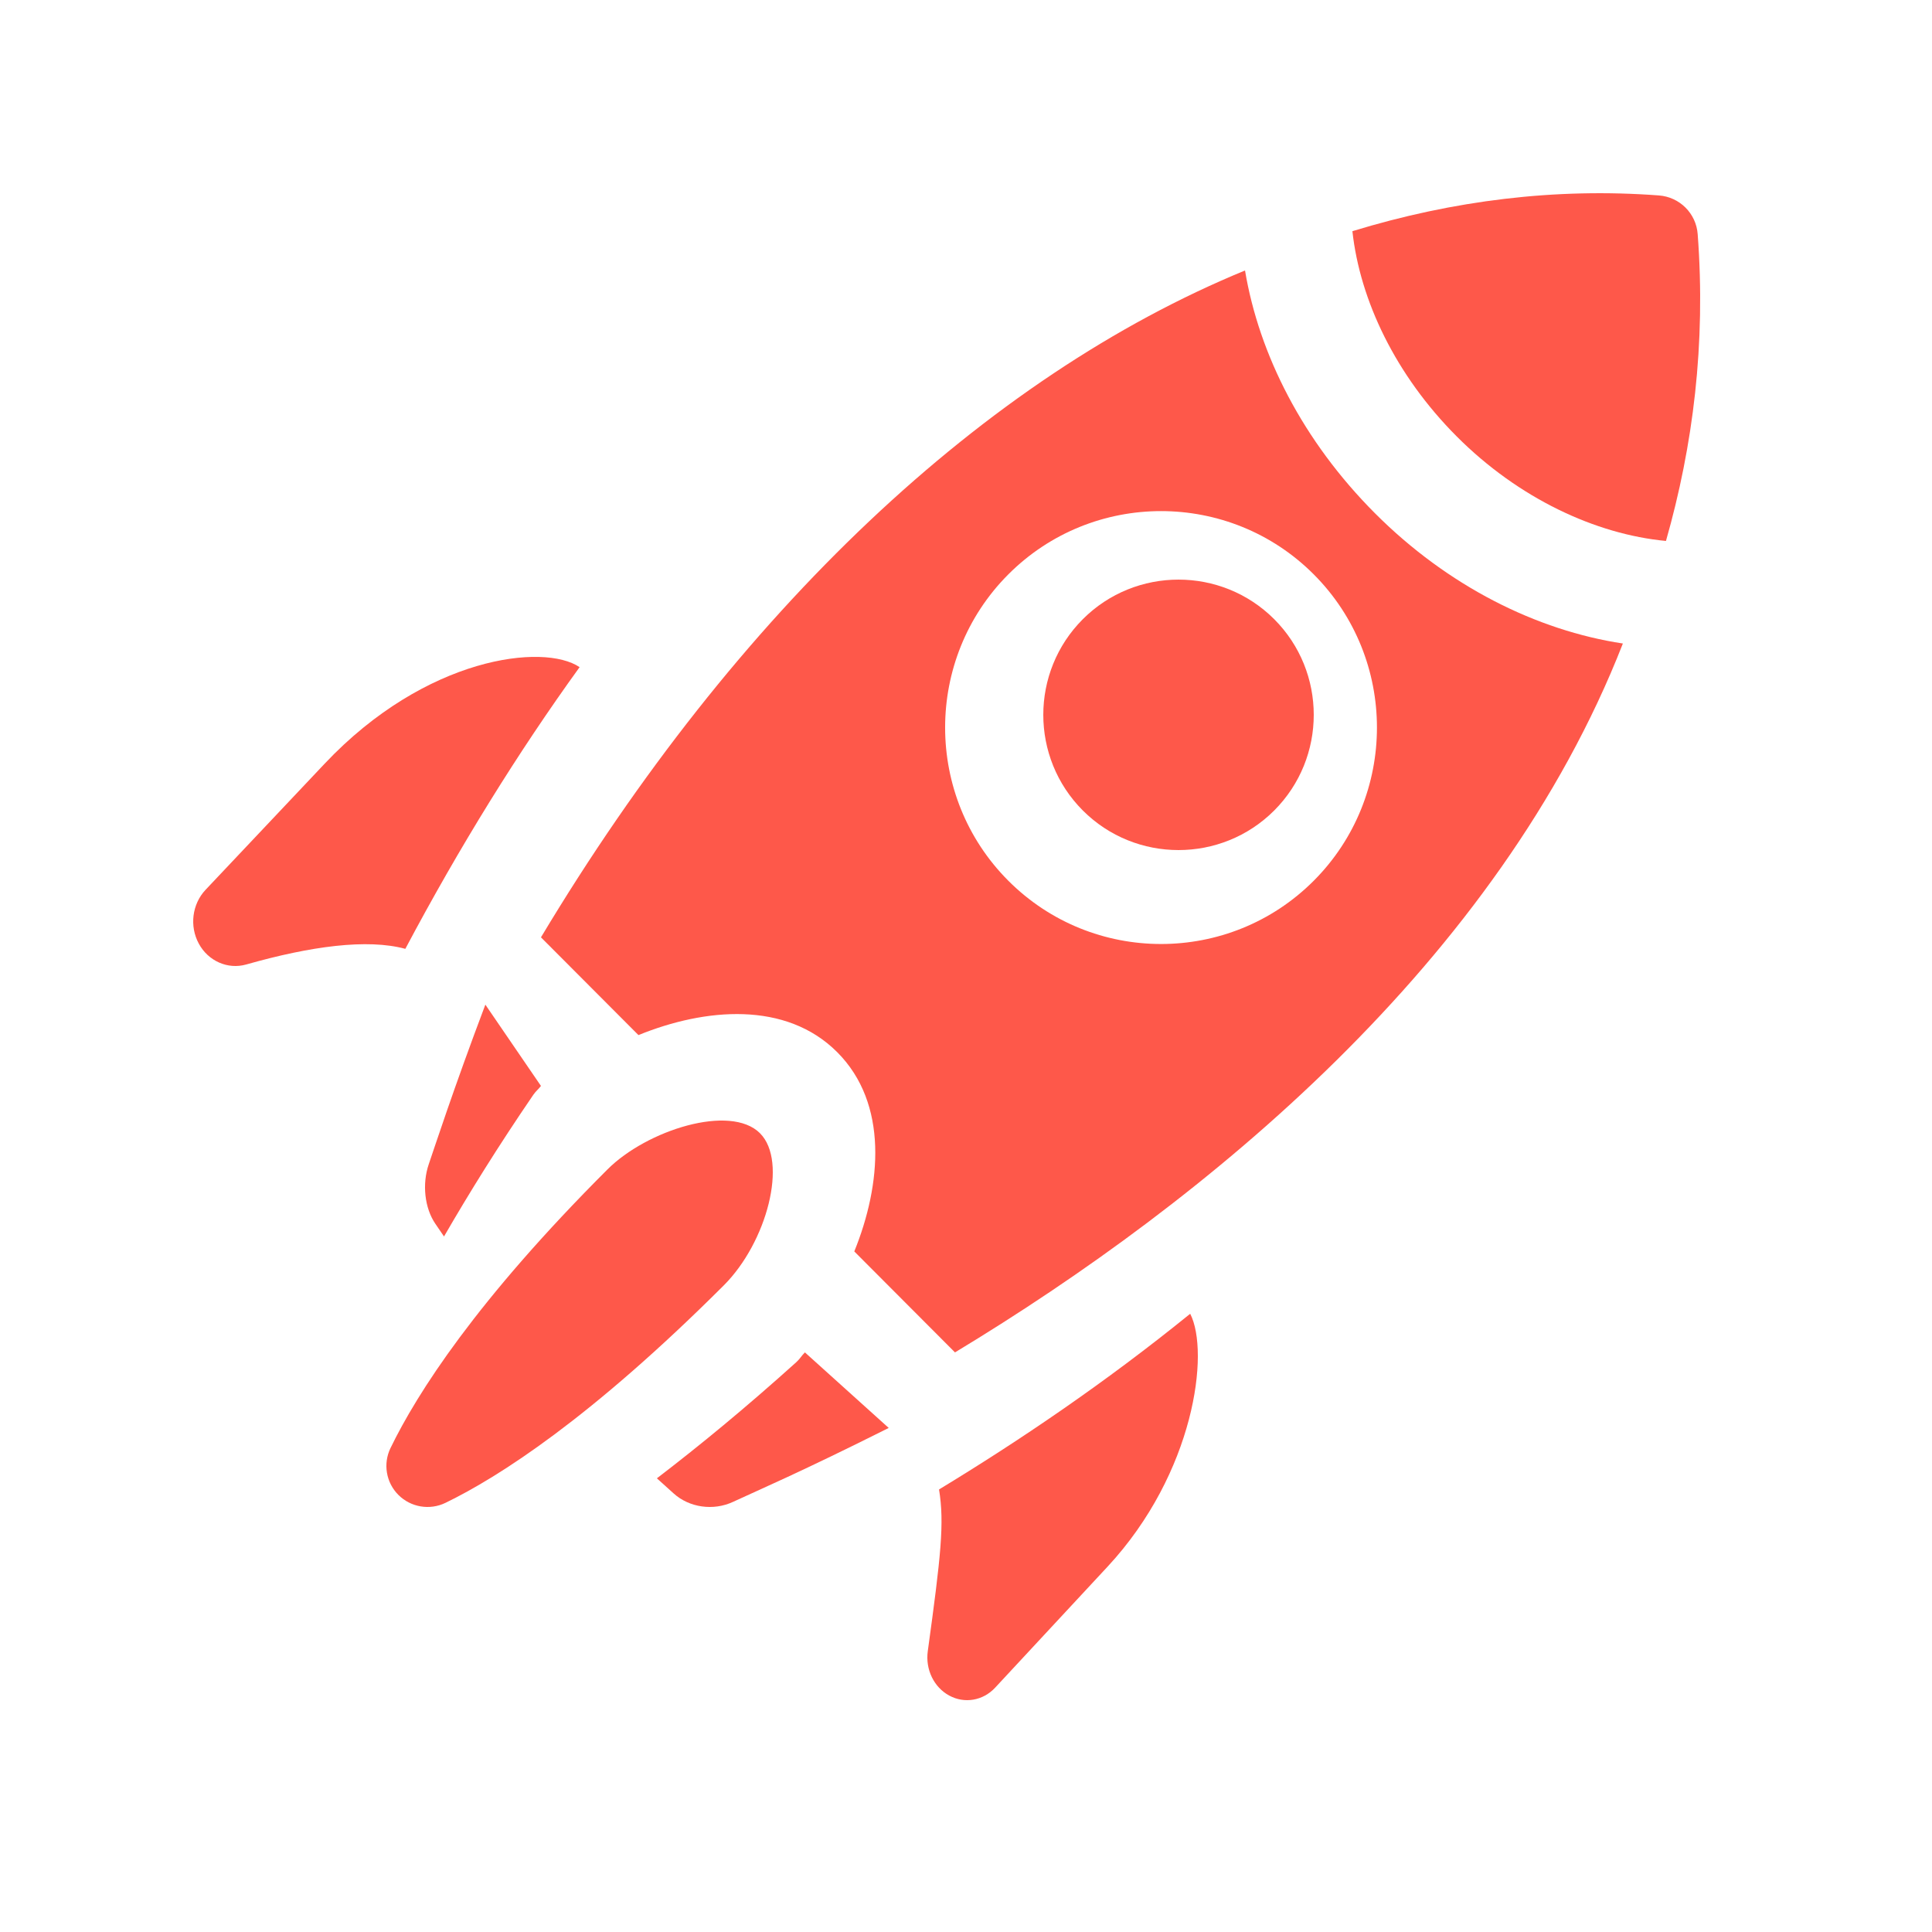
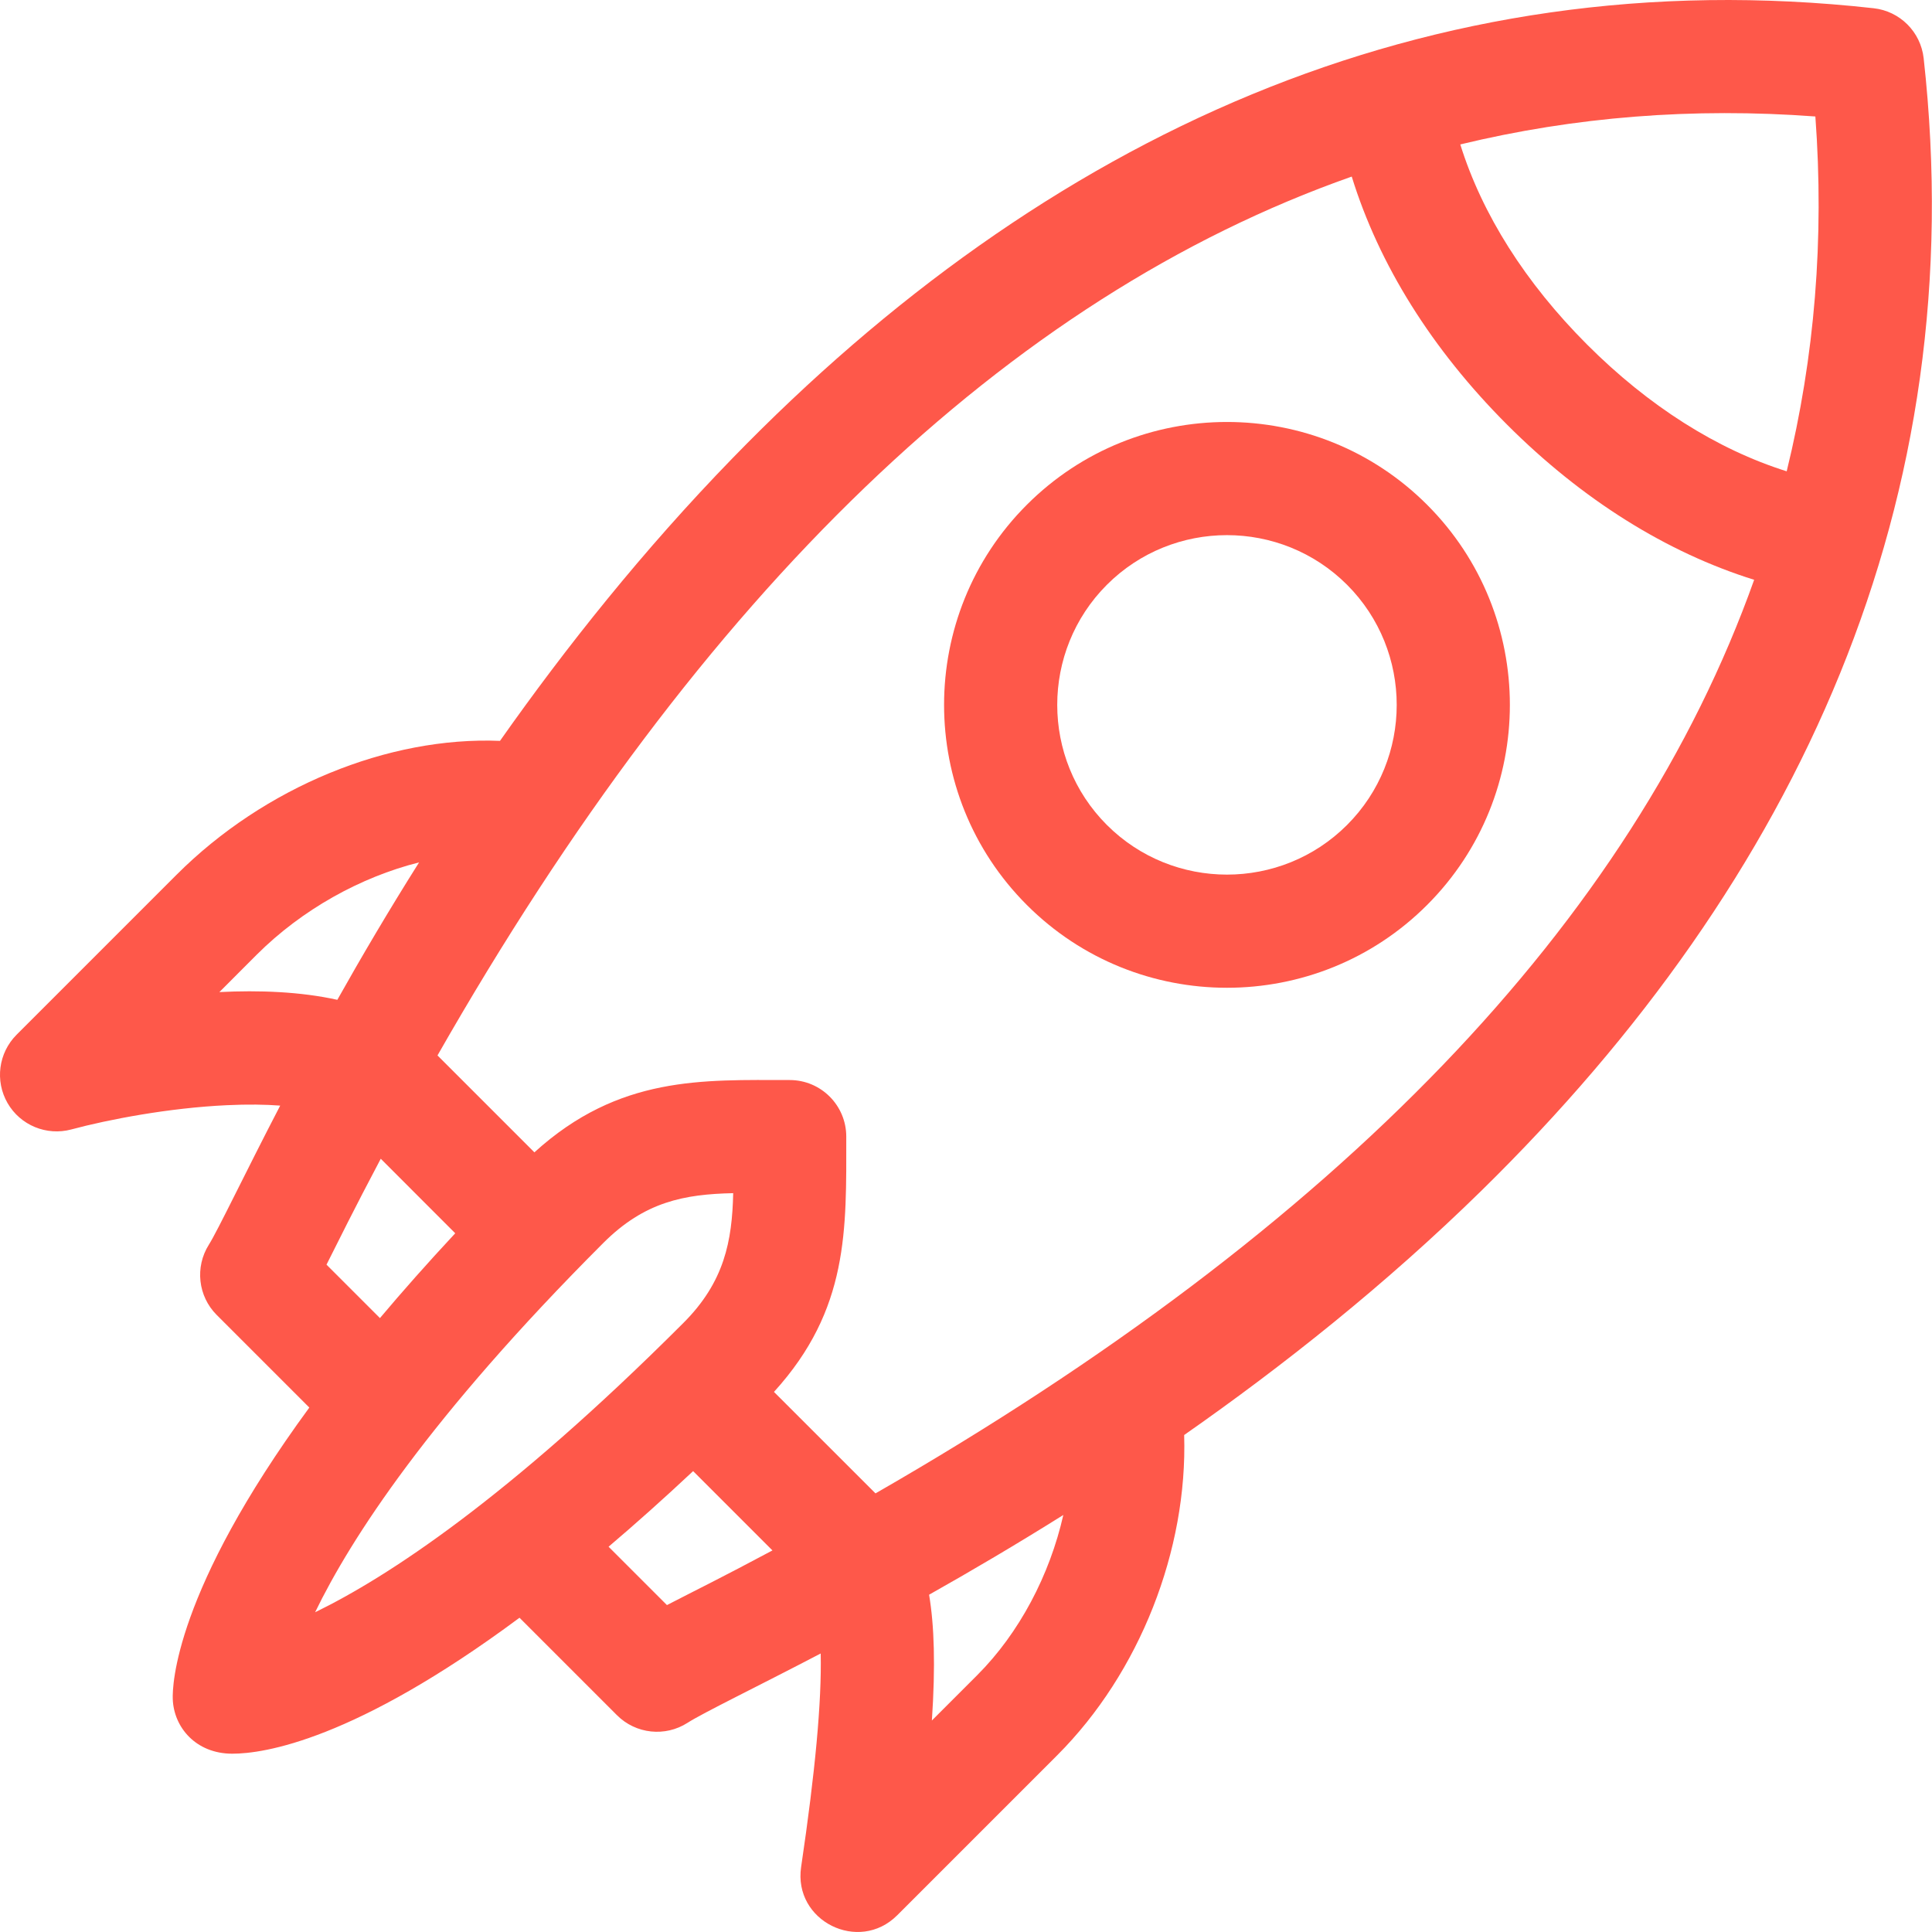
- <svg xmlns="http://www.w3.org/2000/svg" width="50" height="50" viewBox="0 0 50 50" fill="none">
-   <path d="M11.097 30.127C10.92 30.643 10.989 31.266 11.268 31.673L11.491 32C12.138 30.881 12.891 29.666 13.804 28.331C13.869 28.236 13.935 28.191 14 28.104L12.561 26C11.725 28.212 11.237 29.723 11.097 30.127Z" fill="#FE584A" />
-   <path d="M20.607 35.254C19.289 36.442 18.096 37.42 17 38.259L17.436 38.652C17.841 39.017 18.46 39.105 18.969 38.869C19.651 38.552 20.723 38.097 23 36.955L20.831 35C20.745 35.084 20.701 35.17 20.607 35.254Z" fill="#FE584A" />
-   <path d="M19.669 29.328C18.9 28.561 16.739 29.249 15.724 30.262C12.329 33.653 10.795 36.056 10.106 37.476C9.909 37.883 9.991 38.369 10.311 38.689C10.632 39.009 11.12 39.091 11.528 38.894C12.918 38.22 15.296 36.696 18.732 33.265C19.848 32.15 20.399 30.057 19.669 29.329L19.669 29.328Z" fill="#FE584A" />
-   <path d="M8.401 19.765L5.319 23.029C4.971 23.399 4.899 23.97 5.146 24.423C5.387 24.869 5.891 25.097 6.372 24.961C8.037 24.488 9.503 24.288 10.49 24.556C11.893 21.912 13.402 19.477 15 17.266C14.076 16.639 11.022 16.988 8.401 19.765Z" fill="#FE584A" />
-   <path d="M24.566 43.881C24.962 44.097 25.442 44.014 25.755 43.676L28.664 40.545C30.916 38.12 31.313 34.992 30.802 34C28.605 35.782 26.379 37.287 24.302 38.547C24.445 39.418 24.35 40.263 24.011 42.731C23.945 43.208 24.174 43.67 24.566 43.881Z" fill="#FE584A" />
-   <path d="M28.024 16.024C26.659 17.39 26.659 19.61 28.024 20.976C29.389 22.341 31.611 22.341 32.976 20.976C34.341 19.61 34.341 17.39 32.976 16.024C31.611 14.659 29.389 14.659 28.024 16.024Z" fill="#FE584A" />
-   <path d="M43.936 6.061C43.897 5.523 43.469 5.098 42.933 5.058C40.264 4.857 37.606 5.185 35 5.983C35.196 7.776 36.122 9.715 37.703 11.298C39.303 12.9 41.293 13.827 43.115 14C43.817 11.537 44.15 8.9 43.936 6.061Z" fill="#FE584A" />
-   <path d="M35.582 13.281C33.721 11.415 32.585 9.178 32.221 7C25.506 9.761 19.079 15.789 14 24.258L16.523 26.788C18.247 26.086 20.34 25.9 21.668 27.231C22.997 28.564 22.809 30.661 22.109 32.387L24.715 35C31.215 31.073 38.782 24.886 42 16.654C39.774 16.317 37.473 15.176 35.582 13.281ZM34.001 22.792C31.821 24.977 28.274 24.977 26.094 22.792C23.915 20.607 23.915 17.051 26.094 14.866C28.274 12.681 31.821 12.681 34.001 14.866C36.18 17.051 36.18 20.607 34.001 22.792Z" fill="#FE584A" />
+ <svg xmlns="http://www.w3.org/2000/svg" width="38" height="38" viewBox="0 0 38 38" fill="none">
+   <path d="M37.836 1.145C37.778 0.628 37.37 0.219 36.852 0.162C28.042 -0.817 20.532 2.708 14.406 9.014C12.653 10.818 11.132 12.729 9.834 14.572C7.637 14.483 5.202 15.477 3.475 17.203L0.326 20.352C-0.03 20.709 -0.103 21.26 0.149 21.697C0.401 22.133 0.915 22.345 1.402 22.215C2.132 22.019 3.319 21.791 4.46 21.738C4.877 21.718 5.223 21.724 5.511 21.746C4.816 23.083 4.284 24.203 4.107 24.483C3.831 24.923 3.895 25.496 4.262 25.863L6.084 27.685C3.433 31.302 3.389 33.154 3.398 33.417C3.417 33.972 3.851 34.493 4.569 34.493C5.19 34.493 6.973 34.229 10.218 31.819L12.135 33.736C12.505 34.106 13.084 34.168 13.524 33.885C13.824 33.692 14.878 33.182 16.142 32.522C16.163 33.464 16.035 34.847 15.757 36.722C15.6 37.785 16.892 38.425 17.646 37.672L20.795 34.523C22.419 32.899 23.36 30.487 23.291 28.225C25.233 26.868 27.253 25.267 29.14 23.417C35.386 17.292 38.801 9.839 37.836 1.145ZM35.706 2.291C35.883 4.692 35.694 7.019 35.142 9.27C33.77 8.838 32.429 7.99 31.218 6.779C30.003 5.563 29.152 4.217 28.722 2.841C30.973 2.296 33.301 2.112 35.706 2.291ZM4.315 19.513L5.049 18.778C5.938 17.89 7.094 17.25 8.243 16.962C7.642 17.915 7.107 18.825 6.635 19.665C5.906 19.504 5.095 19.474 4.315 19.513ZM6.422 24.874C6.662 24.398 6.954 23.802 7.489 22.791L8.954 24.257C8.409 24.842 7.917 25.398 7.473 25.925L6.422 24.874ZM11.866 24.448C12.677 23.637 13.455 23.489 14.421 23.468C14.4 24.41 14.249 25.214 13.44 26.022C9.984 29.479 7.615 31.022 6.198 31.711C6.897 30.267 8.445 27.869 11.866 24.448ZM13.118 31.57L11.97 30.422C12.494 29.977 13.048 29.483 13.633 28.935L15.193 30.495C14.167 31.043 13.739 31.249 13.118 31.57ZM19.22 32.949L18.329 33.84C18.401 32.76 18.376 31.973 18.274 31.366C19.093 30.905 19.982 30.382 20.914 29.798C20.648 30.975 20.051 32.118 19.22 32.949ZM17.22 29.373L15.223 27.377C16.701 25.752 16.645 24.186 16.645 22.356C16.645 21.741 16.147 21.243 15.532 21.243C13.823 21.243 12.178 21.151 10.511 22.665L8.605 20.759C13.81 11.631 19.827 5.853 26.587 3.473C27.122 5.205 28.164 6.873 29.644 8.354C31.117 9.827 32.778 10.866 34.502 11.404C32.108 18.127 26.331 24.139 17.22 29.373Z" fill="#FE584A" />
+   <path d="M28.069 9.928C25.899 7.757 22.367 7.757 20.197 9.928C18.026 12.098 18.026 15.63 20.197 17.8C22.367 19.971 25.899 19.971 28.069 17.8C30.24 15.63 30.24 12.098 28.069 9.928ZM26.495 16.226C25.193 17.528 23.073 17.528 21.771 16.226C20.469 14.924 20.469 12.805 21.771 11.502C23.073 10.2 25.192 10.2 26.495 11.502C27.797 12.805 27.797 14.924 26.495 16.226Z" fill="#FE584A" />
</svg>
